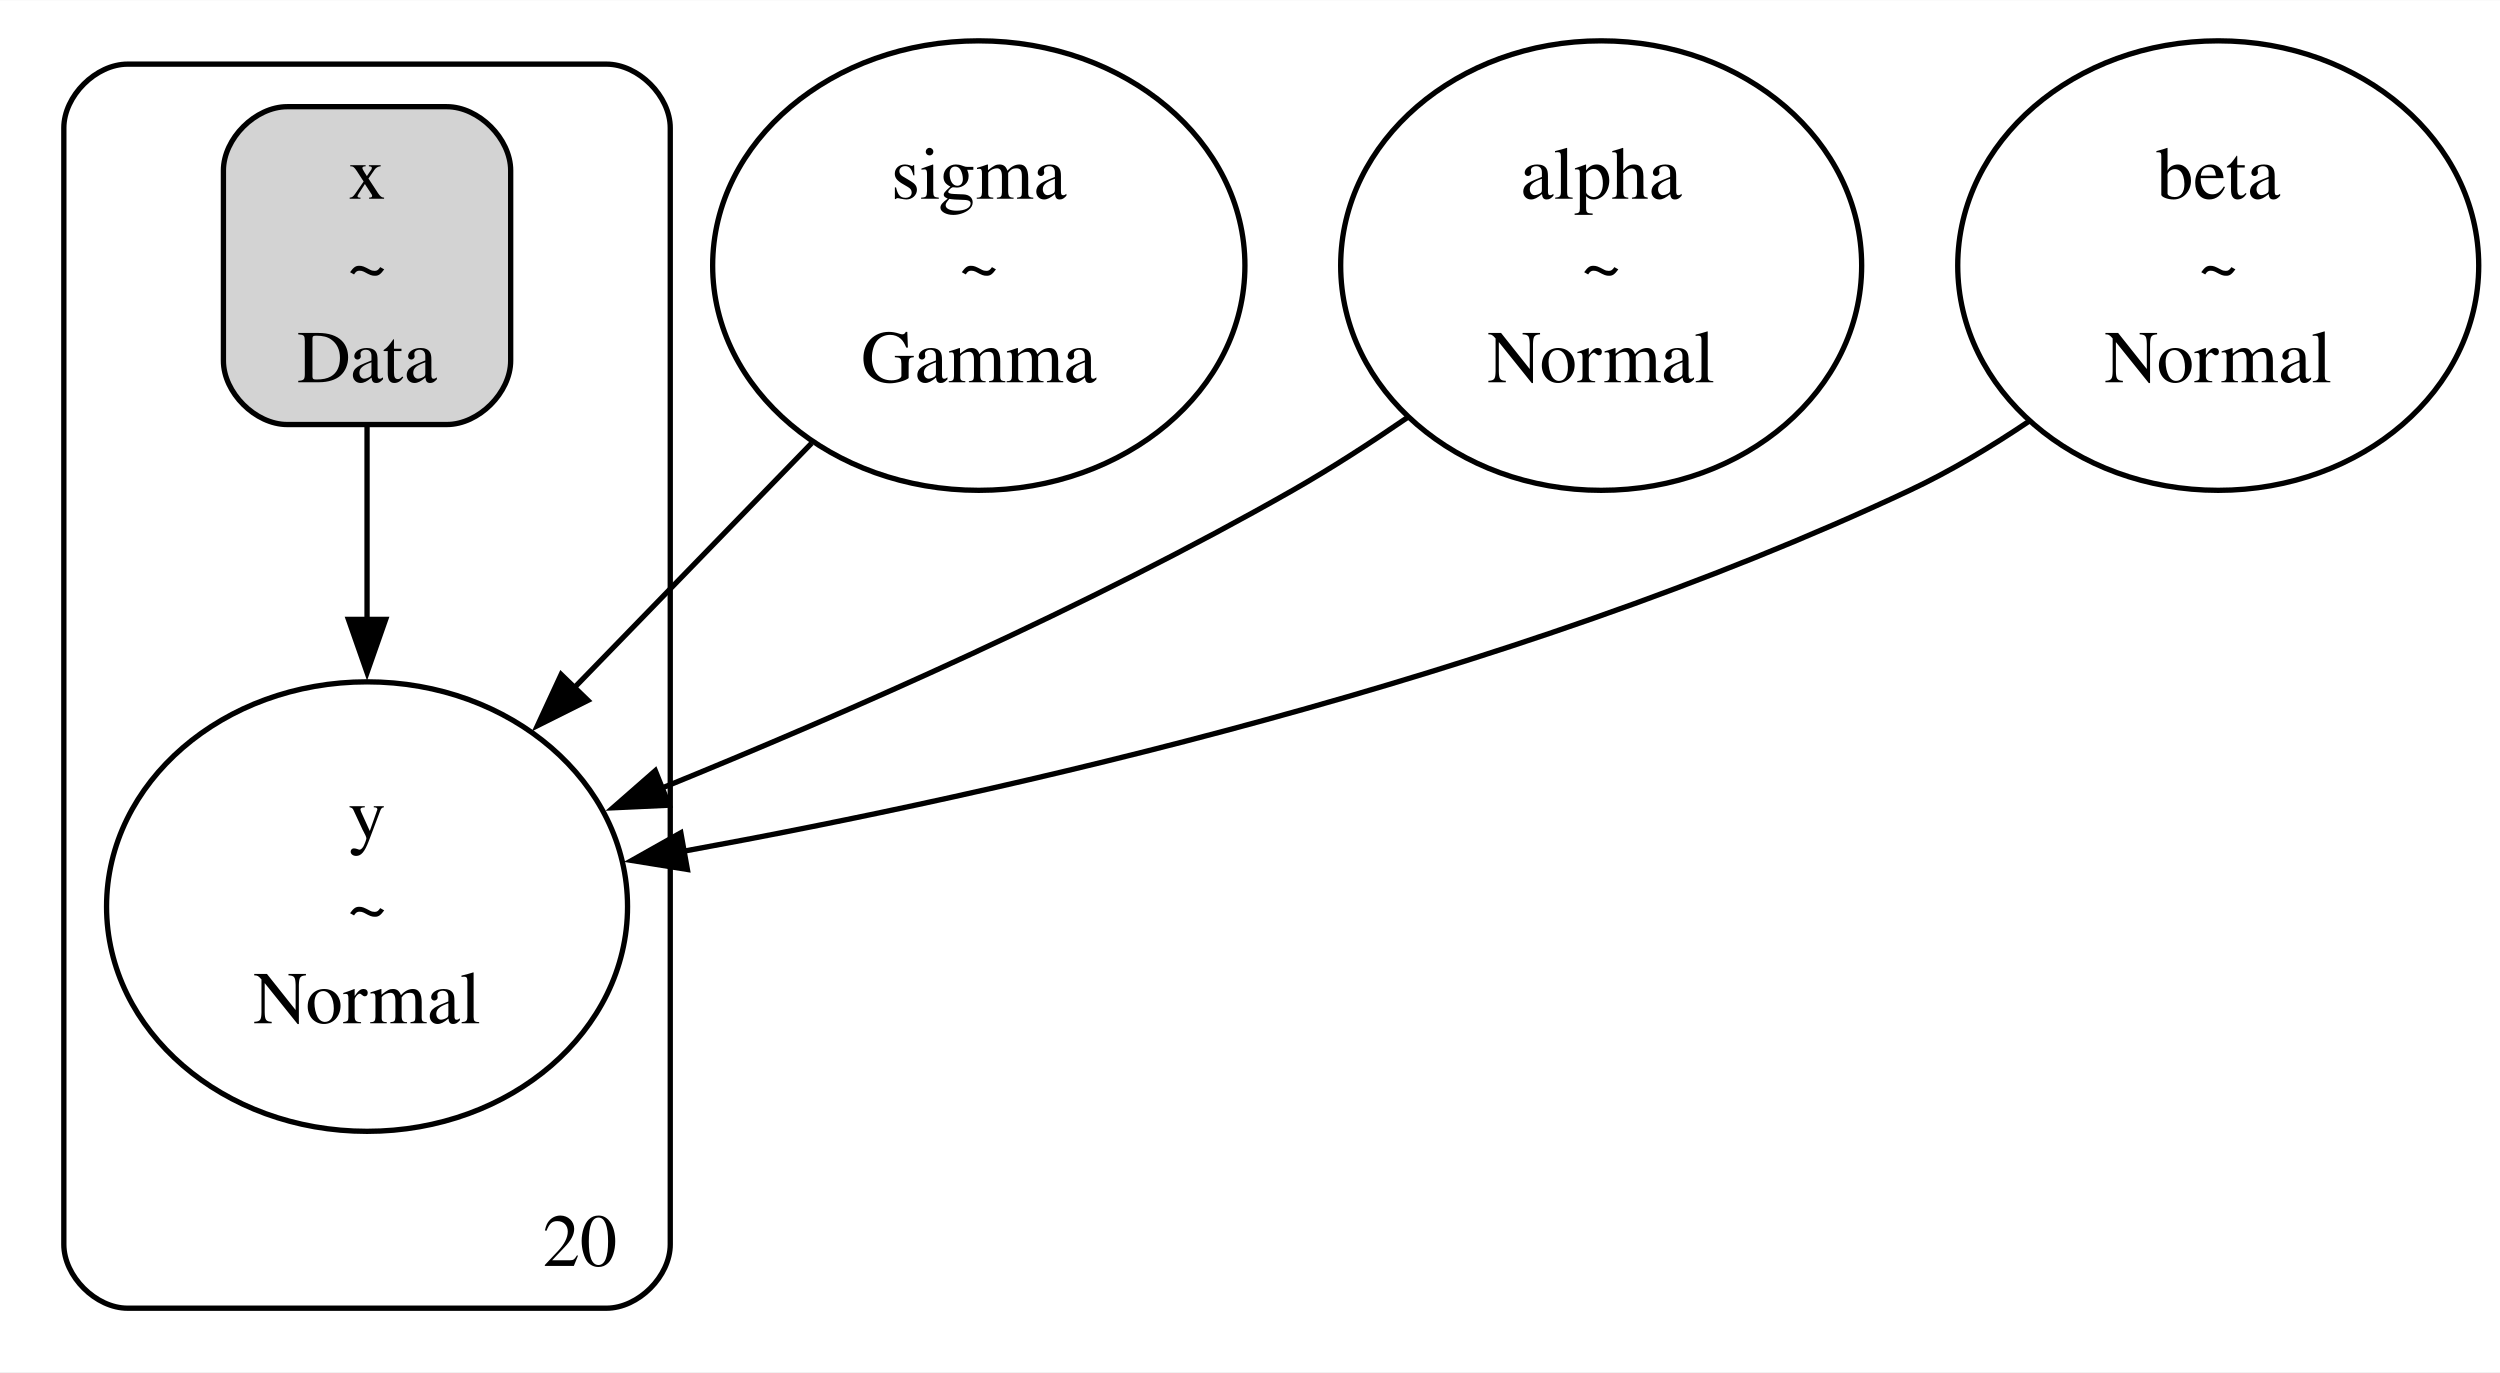
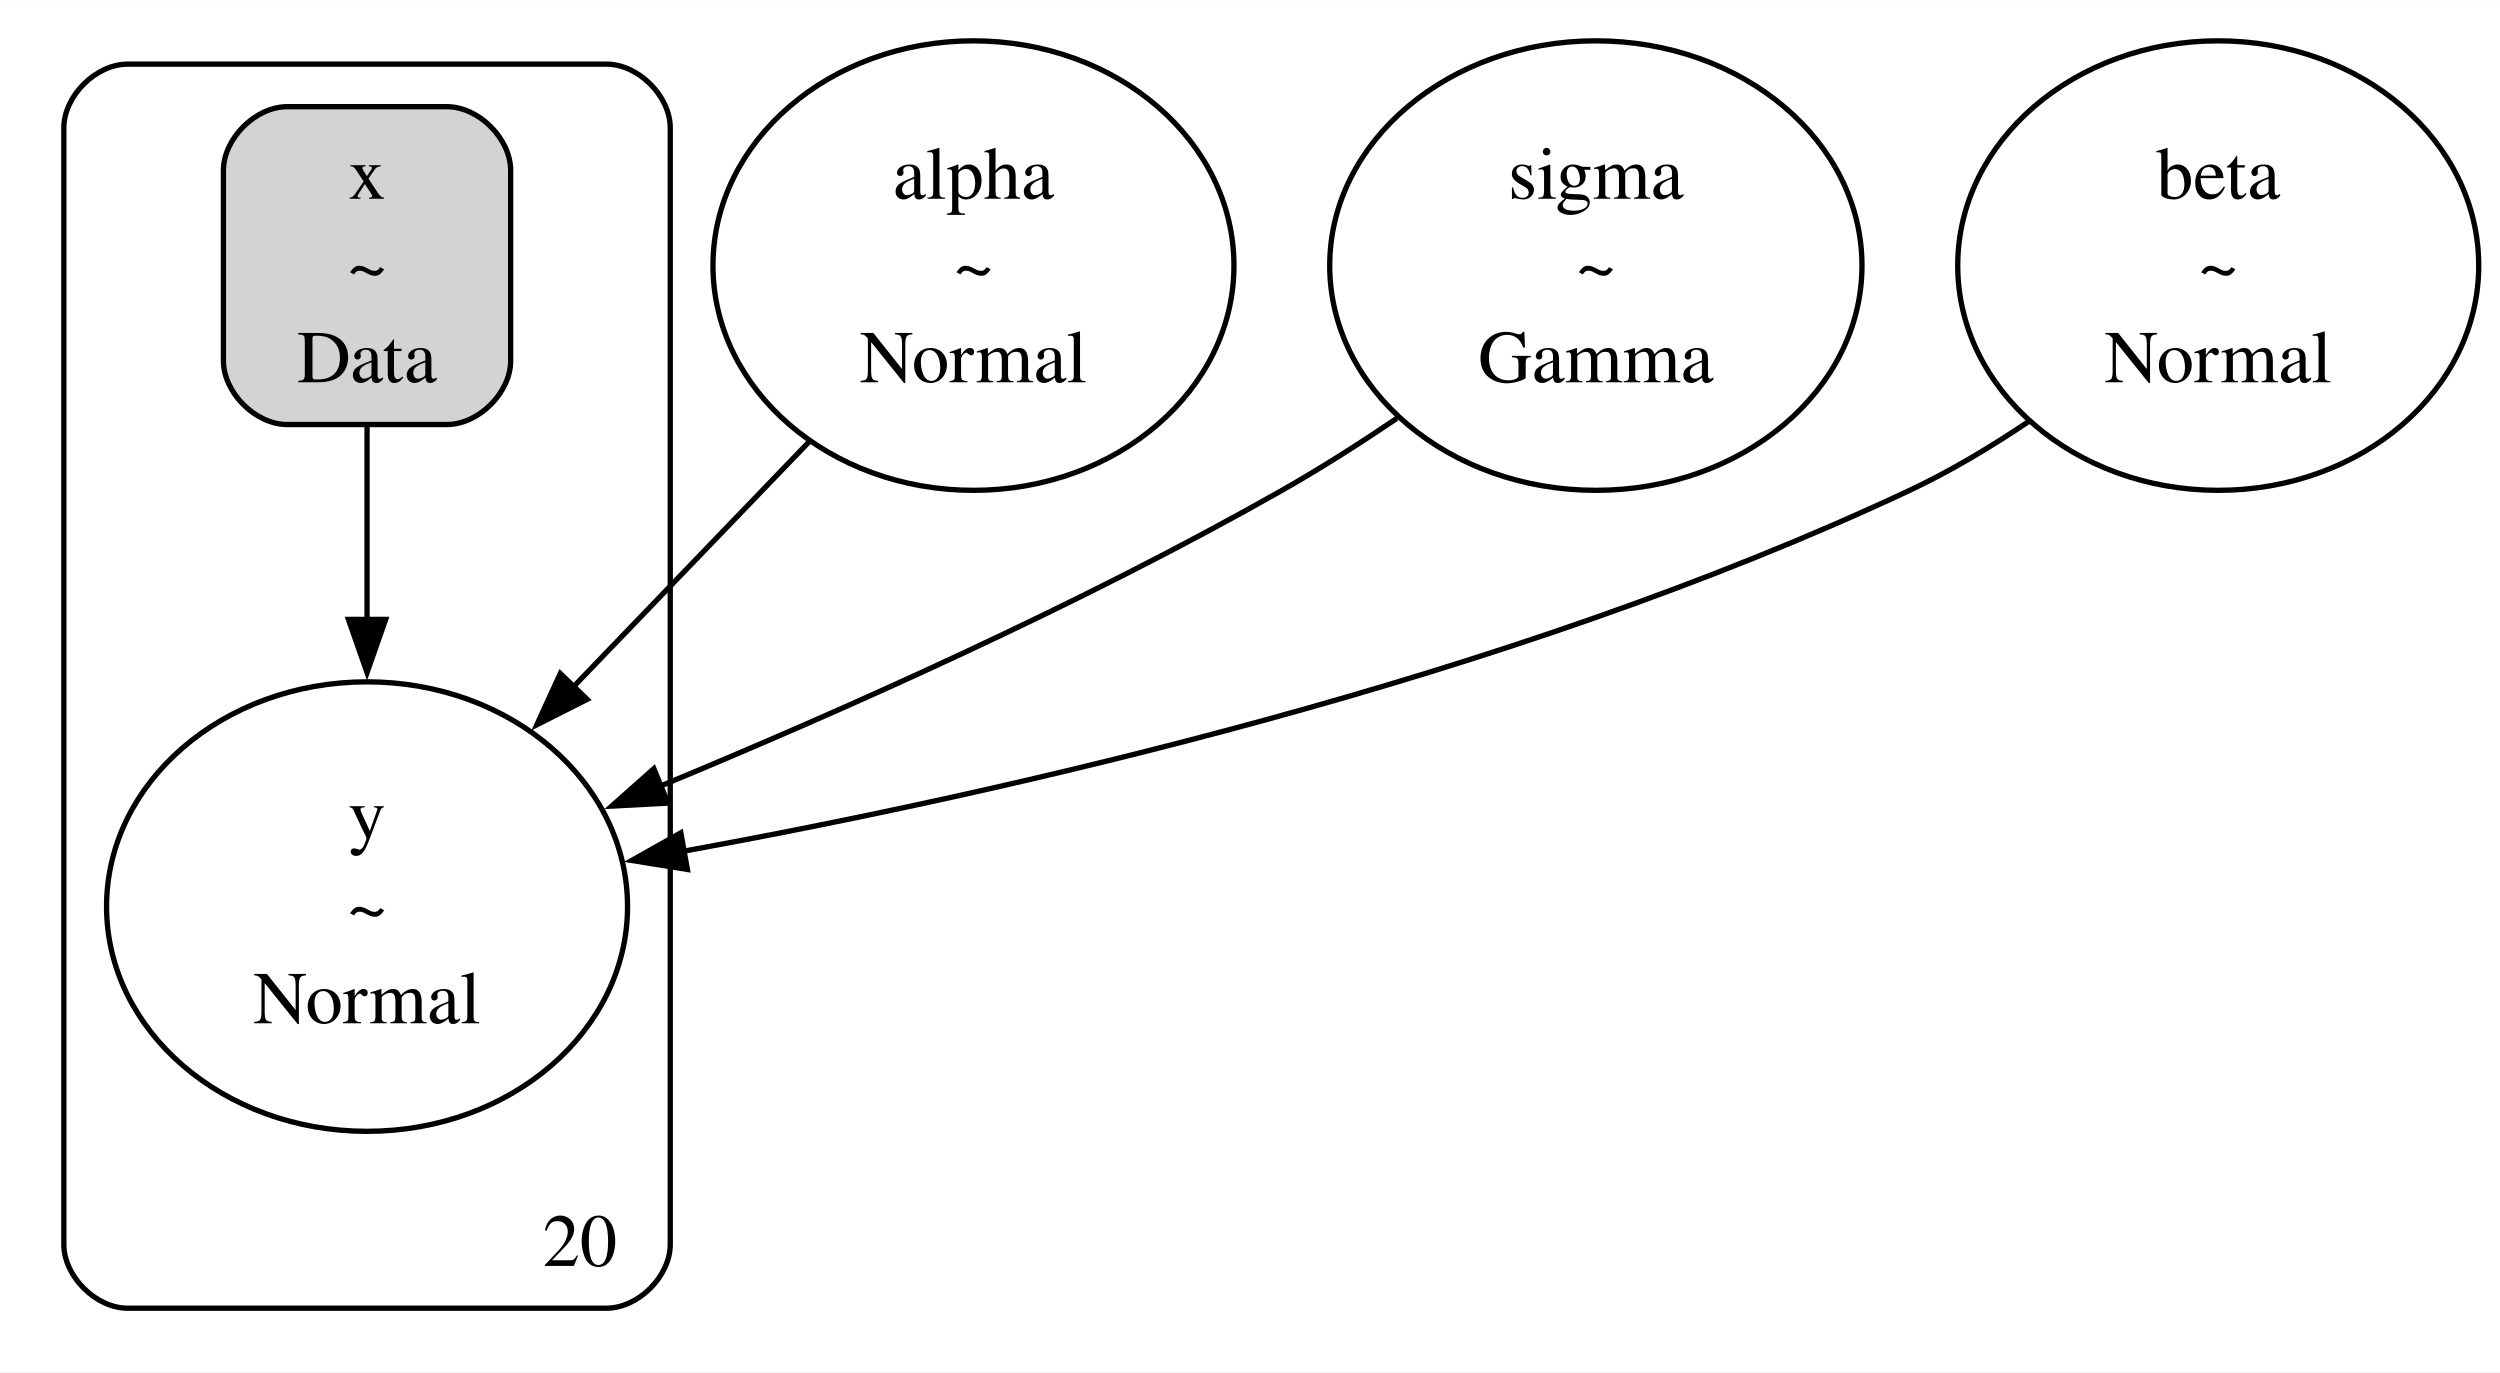
<svg xmlns="http://www.w3.org/2000/svg" width="470pt" height="258pt" viewBox="0.00 0.00 469.97 257.87">
  <g id="graph0" class="graph" transform="scale(1 1) rotate(0) translate(4 253.87)">
    <polygon fill="white" stroke="none" points="-4,4 -4,-253.87 465.97,-253.87 465.97,4 -4,4" />
    <g id="clust1" class="cluster">
      <path fill="none" stroke="black" d="M20,-8C20,-8 110,-8 110,-8 116,-8 122,-14 122,-20 122,-20 122,-229.87 122,-229.87 122,-235.87 116,-241.87 110,-241.87 110,-241.87 20,-241.87 20,-241.87 14,-241.87 8,-235.87 8,-229.87 8,-229.87 8,-20 8,-20 8,-14 14,-8 20,-8" />
      <text text-anchor="middle" x="105" y="-15.95" font-family="Times,serif" font-size="14.00">20</text>
    </g>
    <g id="node1" class="node">
+       <ellipse fill="none" stroke="black" cx="65" cy="-83.5" rx="48.97" ry="42.25" />
+       <text text-anchor="middle" x="65" y="-96.07" font-family="Times,serif" font-size="14.00">y</text>
+       <text text-anchor="middle" x="65" y="-78.82" font-family="Times,serif" font-size="14.00">~</text>
+       <text text-anchor="middle" x="65" y="-61.57" font-family="Times,serif" font-size="14.00">Normal</text>
+     </g>
+     <g id="node2" class="node">
      <path fill="lightgrey" stroke="black" d="M80,-233.87C80,-233.87 50,-233.87 50,-233.87 44,-233.87 38,-227.87 38,-221.87 38,-221.87 38,-186.12 38,-186.12 38,-180.12 44,-174.12 50,-174.12 50,-174.12 80,-174.12 80,-174.12 86,-174.12 92,-180.12 92,-186.12 92,-186.12 92,-221.87 92,-221.87 92,-227.87 86,-233.87 80,-233.87" />
      <text text-anchor="middle" x="65" y="-216.57" font-family="Times,serif" font-size="14.00">x</text>
      <text text-anchor="middle" x="65" y="-199.32" font-family="Times,serif" font-size="14.00">~</text>
      <text text-anchor="middle" x="65" y="-182.07" font-family="Times,serif" font-size="14.00">Data</text>
    </g>
-     <g id="node2" class="node">
-       <ellipse fill="none" stroke="black" cx="65" cy="-83.5" rx="48.97" ry="42.25" />
-       <text text-anchor="middle" x="65" y="-96.07" font-family="Times,serif" font-size="14.00">y</text>
-       <text text-anchor="middle" x="65" y="-78.82" font-family="Times,serif" font-size="14.00">~</text>
-       <text text-anchor="middle" x="65" y="-61.57" font-family="Times,serif" font-size="14.00">Normal</text>
-     </g>
-     <g id="edge2" class="edge">
+     <g id="edge4" class="edge">
      <path fill="none" stroke="black" d="M65,-173.71C65,-162.69 65,-149.79 65,-137.29" />
      <polygon fill="black" stroke="black" points="68.5,-137.49 65,-127.49 61.5,-137.49 68.5,-137.49" />
    </g>
    <g id="node3" class="node">
-       <ellipse fill="none" stroke="black" cx="180" cy="-204" rx="50.03" ry="42.25" />
-       <text text-anchor="middle" x="180" y="-216.57" font-family="Times,serif" font-size="14.00">sigma</text>
-       <text text-anchor="middle" x="180" y="-199.32" font-family="Times,serif" font-size="14.00">~</text>
-       <text text-anchor="middle" x="180" y="-182.07" font-family="Times,serif" font-size="14.00">Gamma</text>
+       <ellipse fill="none" stroke="black" cx="179" cy="-204" rx="48.97" ry="42.25" />
+       <text text-anchor="middle" x="179" y="-216.57" font-family="Times,serif" font-size="14.00">alpha</text>
+       <text text-anchor="middle" x="179" y="-199.32" font-family="Times,serif" font-size="14.00">~</text>
+       <text text-anchor="middle" x="179" y="-182.07" font-family="Times,serif" font-size="14.00">Normal</text>
    </g>
    <g id="edge1" class="edge">
-       <path fill="none" stroke="black" d="M148.58,-170.62C134.77,-156.39 118.43,-139.55 103.87,-124.55" />
-       <polygon fill="black" stroke="black" points="106.52,-122.26 97.04,-117.52 101.49,-127.13 106.52,-122.26" />
+       <path fill="none" stroke="black" d="M148.15,-170.93C134.46,-156.7 118.21,-139.81 103.72,-124.74" />
+       <polygon fill="black" stroke="black" points="106.38,-122.46 96.92,-117.68 101.33,-127.32 106.38,-122.46" />
    </g>
    <g id="node4" class="node">
-       <ellipse fill="none" stroke="black" cx="297" cy="-204" rx="48.97" ry="42.25" />
-       <text text-anchor="middle" x="297" y="-216.57" font-family="Times,serif" font-size="14.00">alpha</text>
-       <text text-anchor="middle" x="297" y="-199.32" font-family="Times,serif" font-size="14.00">~</text>
-       <text text-anchor="middle" x="297" y="-182.07" font-family="Times,serif" font-size="14.00">Normal</text>
+       <ellipse fill="none" stroke="black" cx="296" cy="-204" rx="50.03" ry="42.25" />
+       <text text-anchor="middle" x="296" y="-216.57" font-family="Times,serif" font-size="14.00">sigma</text>
+       <text text-anchor="middle" x="296" y="-199.32" font-family="Times,serif" font-size="14.00">~</text>
+       <text text-anchor="middle" x="296" y="-182.07" font-family="Times,serif" font-size="14.00">Gamma</text>
    </g>
-     <g id="edge3" class="edge">
-       <path fill="none" stroke="black" d="M260.6,-175.45C253.59,-170.63 246.19,-165.85 239,-161.75 200.75,-139.95 155.19,-119.92 120.28,-105.72" />
-       <polygon fill="black" stroke="black" points="121.8,-102.56 111.22,-102.07 119.19,-109.05 121.8,-102.56" />
+     <g id="edge2" class="edge">
+       <path fill="none" stroke="black" d="M258.6,-175.29C251.57,-170.53 244.17,-165.82 237,-161.75 199.2,-140.3 154.35,-120.32 119.92,-106.06" />
+       <polygon fill="black" stroke="black" points="121.57,-102.95 110.99,-102.39 118.92,-109.43 121.57,-102.95" />
    </g>
    <g id="node5" class="node">
      <ellipse fill="none" stroke="black" cx="413" cy="-204" rx="48.97" ry="42.25" />
      <text text-anchor="middle" x="413" y="-216.57" font-family="Times,serif" font-size="14.00">beta</text>
      <text text-anchor="middle" x="413" y="-199.32" font-family="Times,serif" font-size="14.00">~</text>
      <text text-anchor="middle" x="413" y="-182.07" font-family="Times,serif" font-size="14.00">Normal</text>
    </g>
-     <g id="edge4" class="edge">
+     <g id="edge3" class="edge">
      <path fill="none" stroke="black" d="M377.41,-174.72C370.26,-169.91 362.6,-165.32 355,-161.75 279.36,-126.2 184.65,-104.87 124.46,-93.9" />
      <polygon fill="black" stroke="black" points="125.22,-90.48 114.76,-92.17 123.99,-97.37 125.22,-90.48" />
    </g>
  </g>
</svg>
